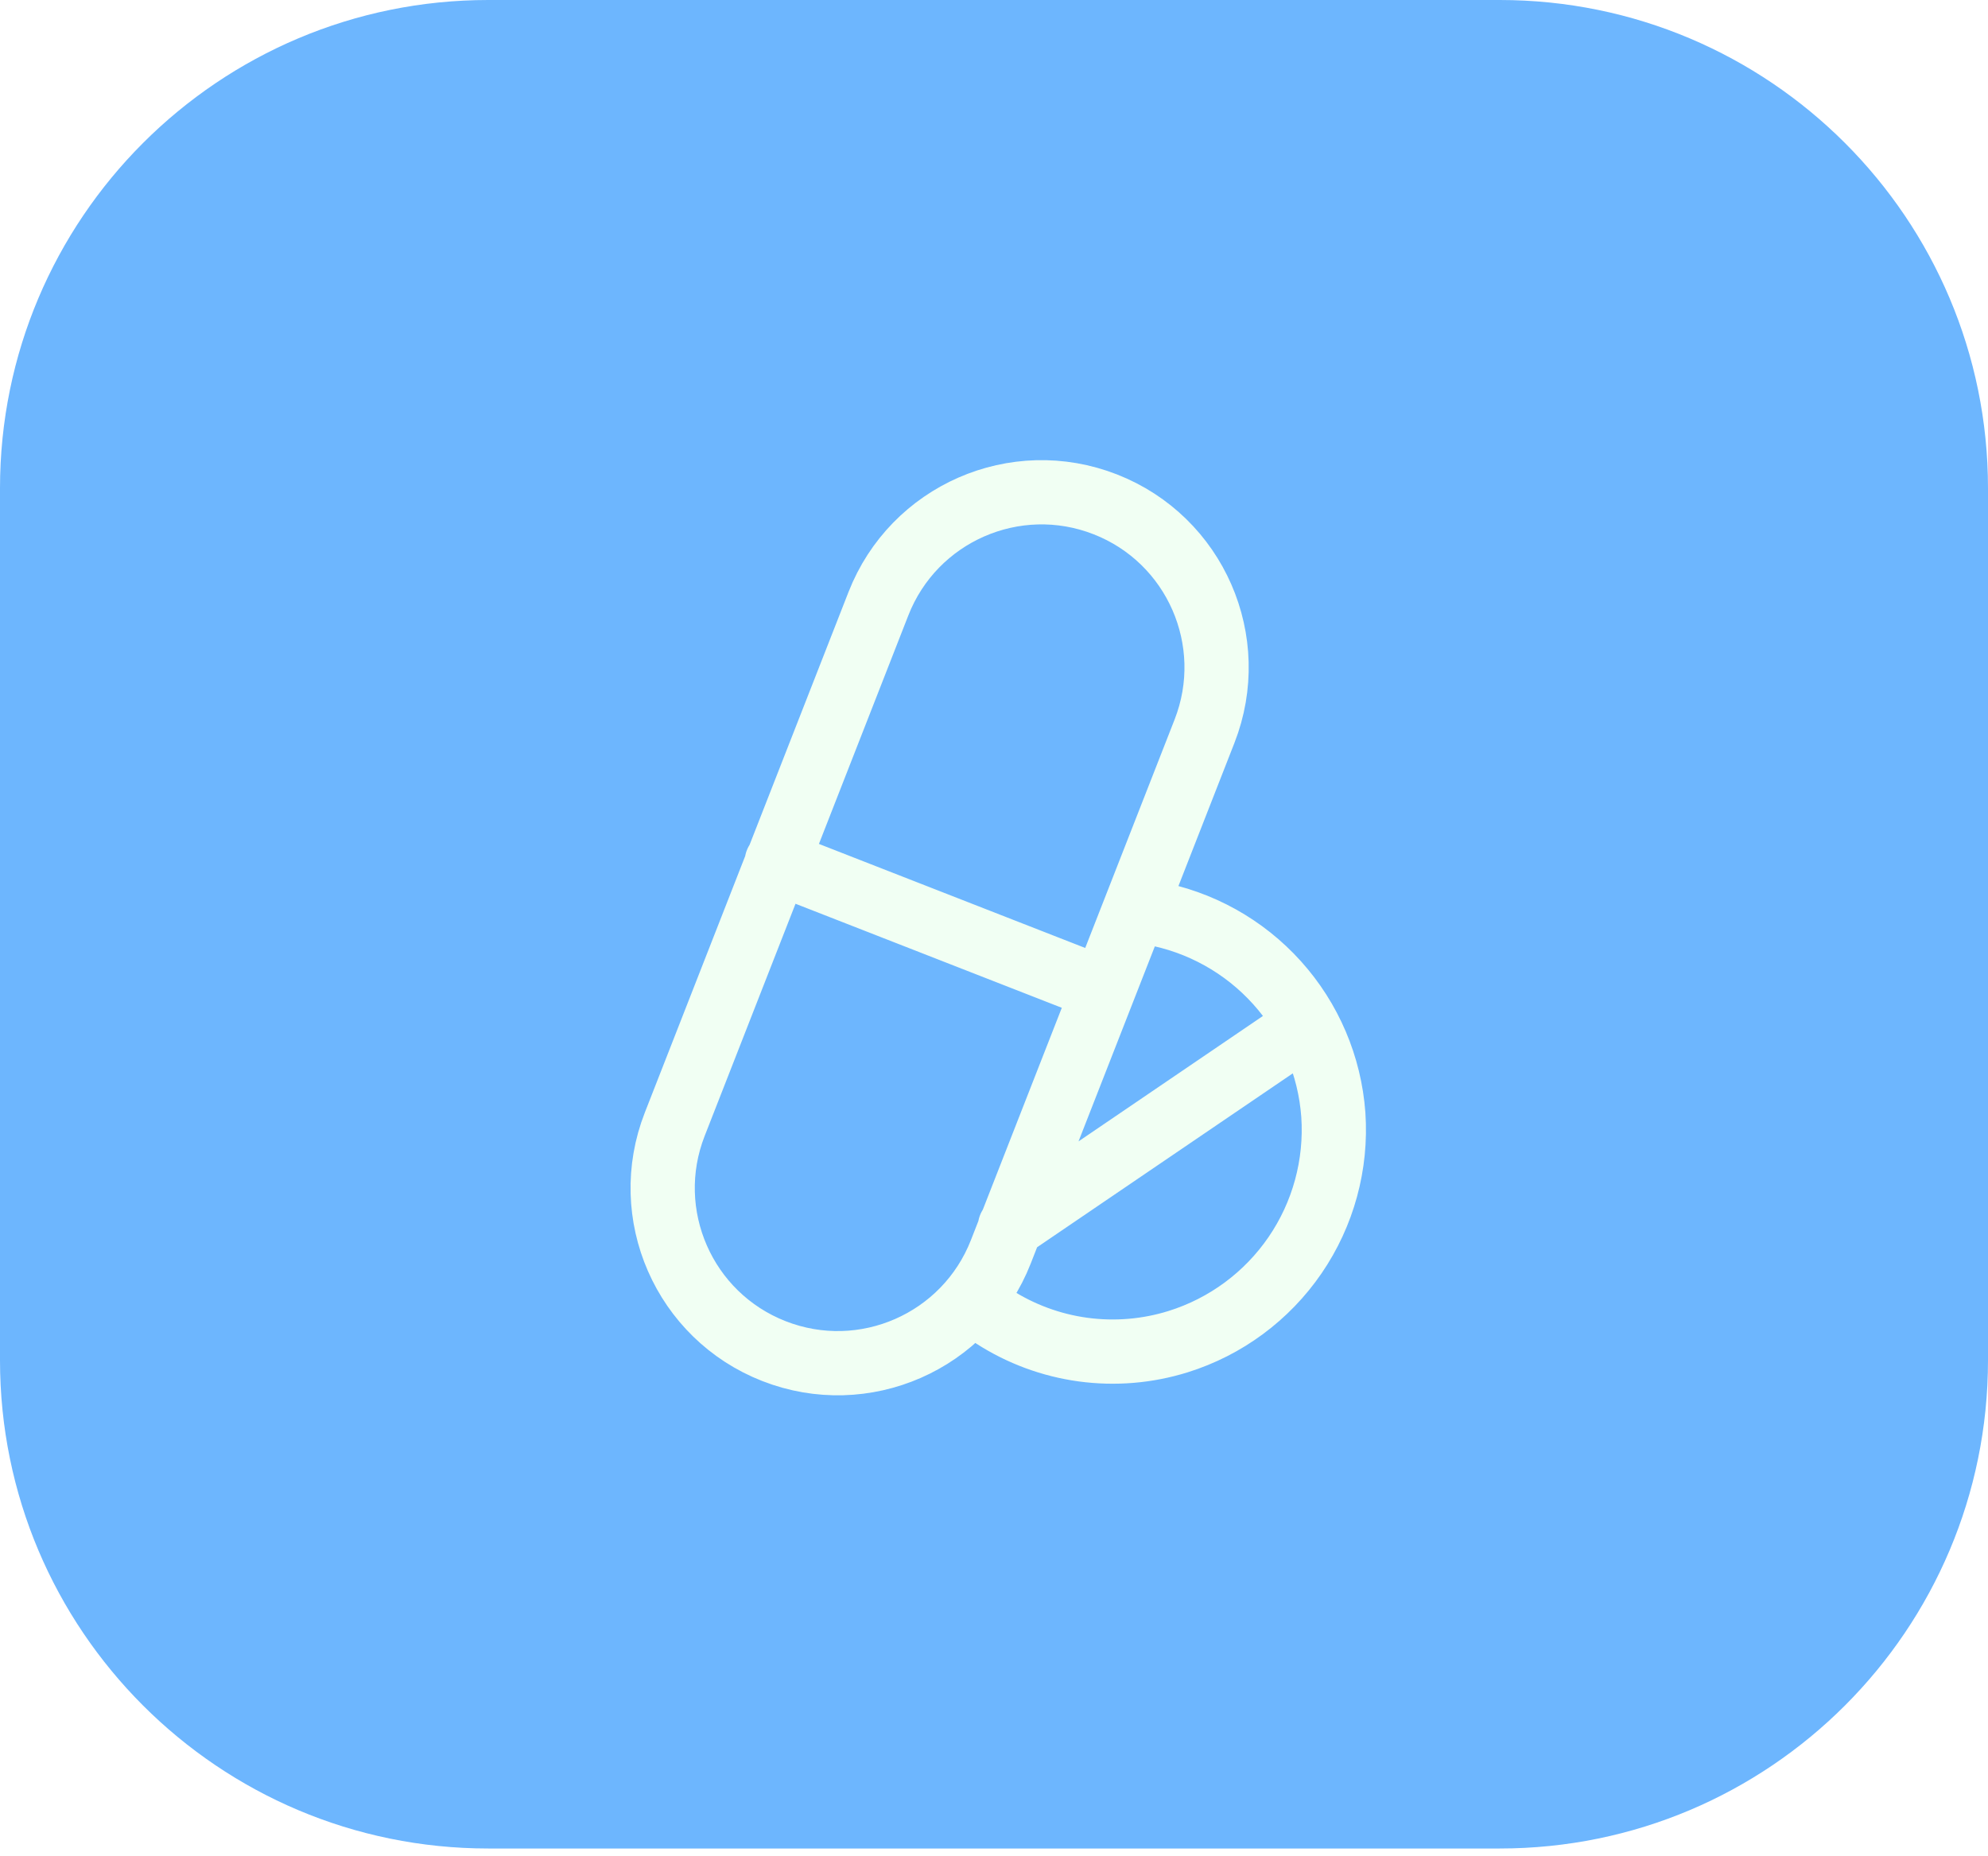
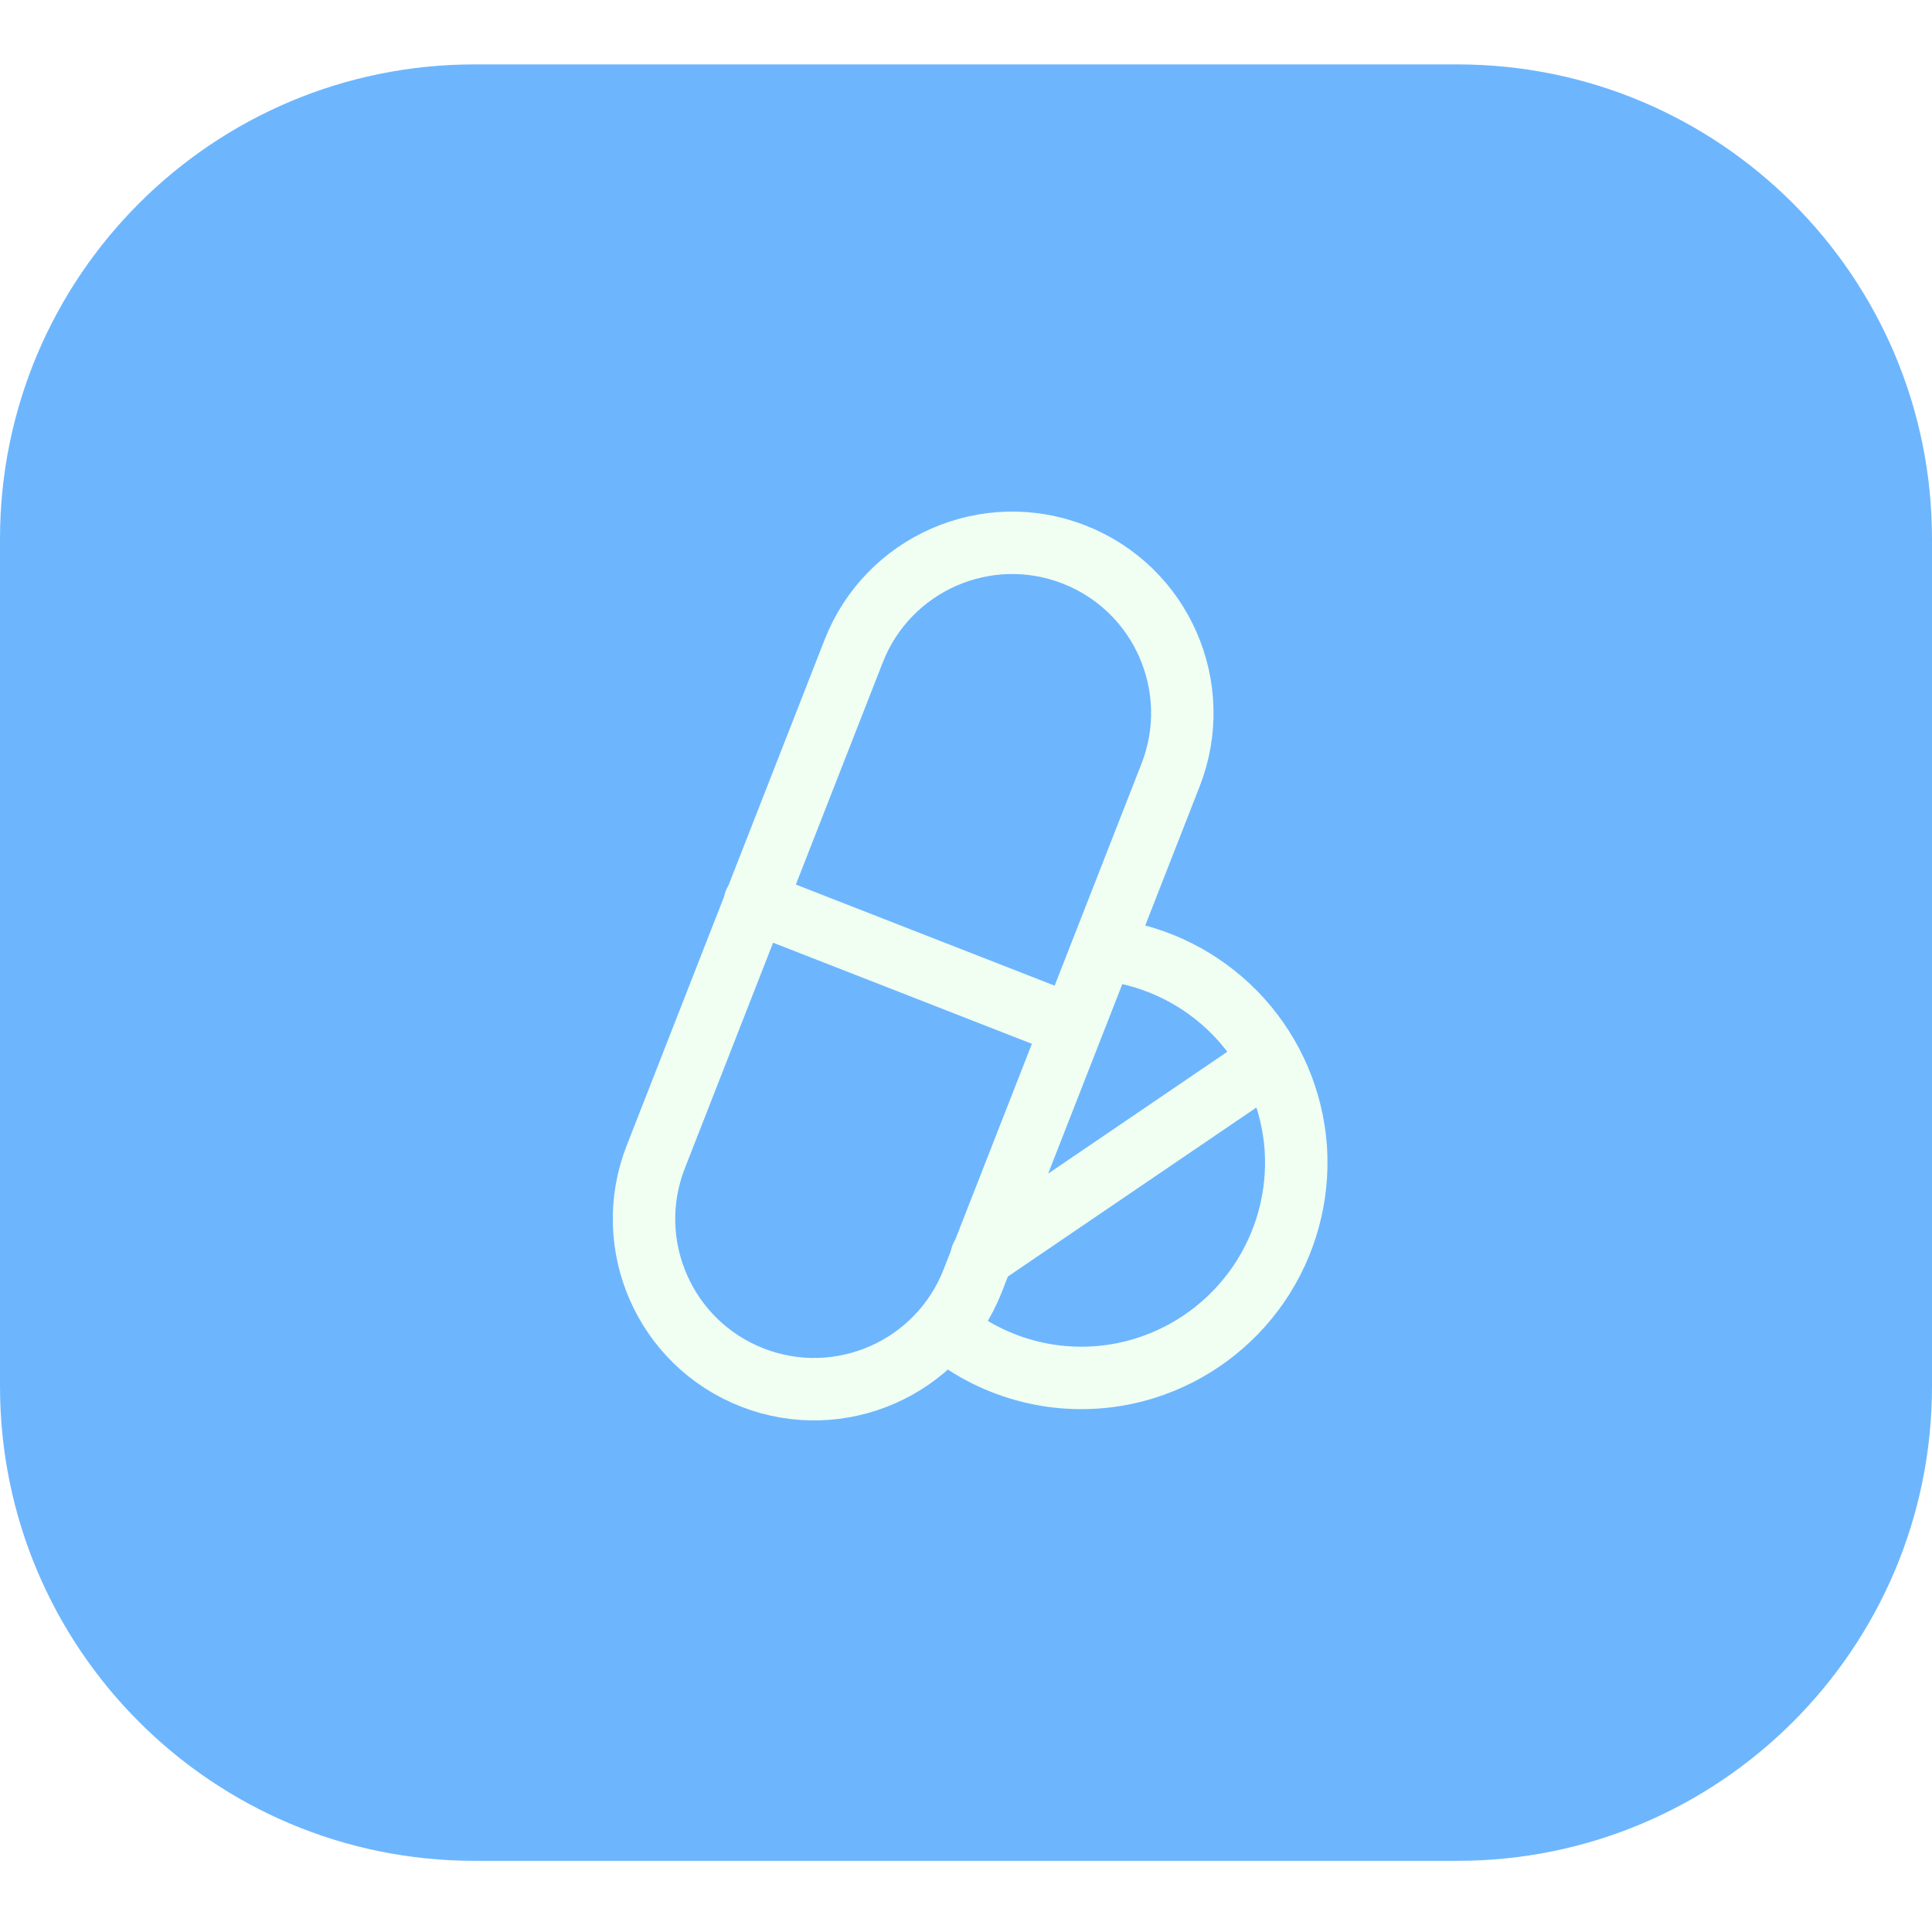
- <svg xmlns="http://www.w3.org/2000/svg" width="105" height="98" viewBox="0 0 105 98" fill="none">
+ <svg xmlns="http://www.w3.org/2000/svg" width="50" height="50" viewBox="0 0 105 98" fill="none">
  <rect width="105" height="97.632" rx="25.79" fill="#6DB6FE" />
  <path d="M41.026 45.525L58.252 52.255M60.82 48.217C63.378 48.675 65.711 49.972 67.45 51.904C69.189 53.835 70.235 56.291 70.423 58.883C70.601 61.511 69.889 64.122 68.401 66.295C66.913 68.468 64.737 70.077 62.222 70.862C60.601 71.367 58.889 71.51 57.206 71.282C55.523 71.053 53.911 70.458 52.483 69.538M68.76 54.314L53.343 64.799M58.379 26.638C63.134 28.499 65.48 33.865 63.618 38.623L52.861 66.115C50.999 70.874 45.634 73.223 40.879 71.362C36.123 69.501 33.777 64.135 35.639 59.377L46.396 31.885C48.258 27.126 53.623 24.777 58.379 26.638Z" stroke="#F1FFF3" stroke-width="3.393" stroke-linecap="round" stroke-linejoin="round" />
</svg>
